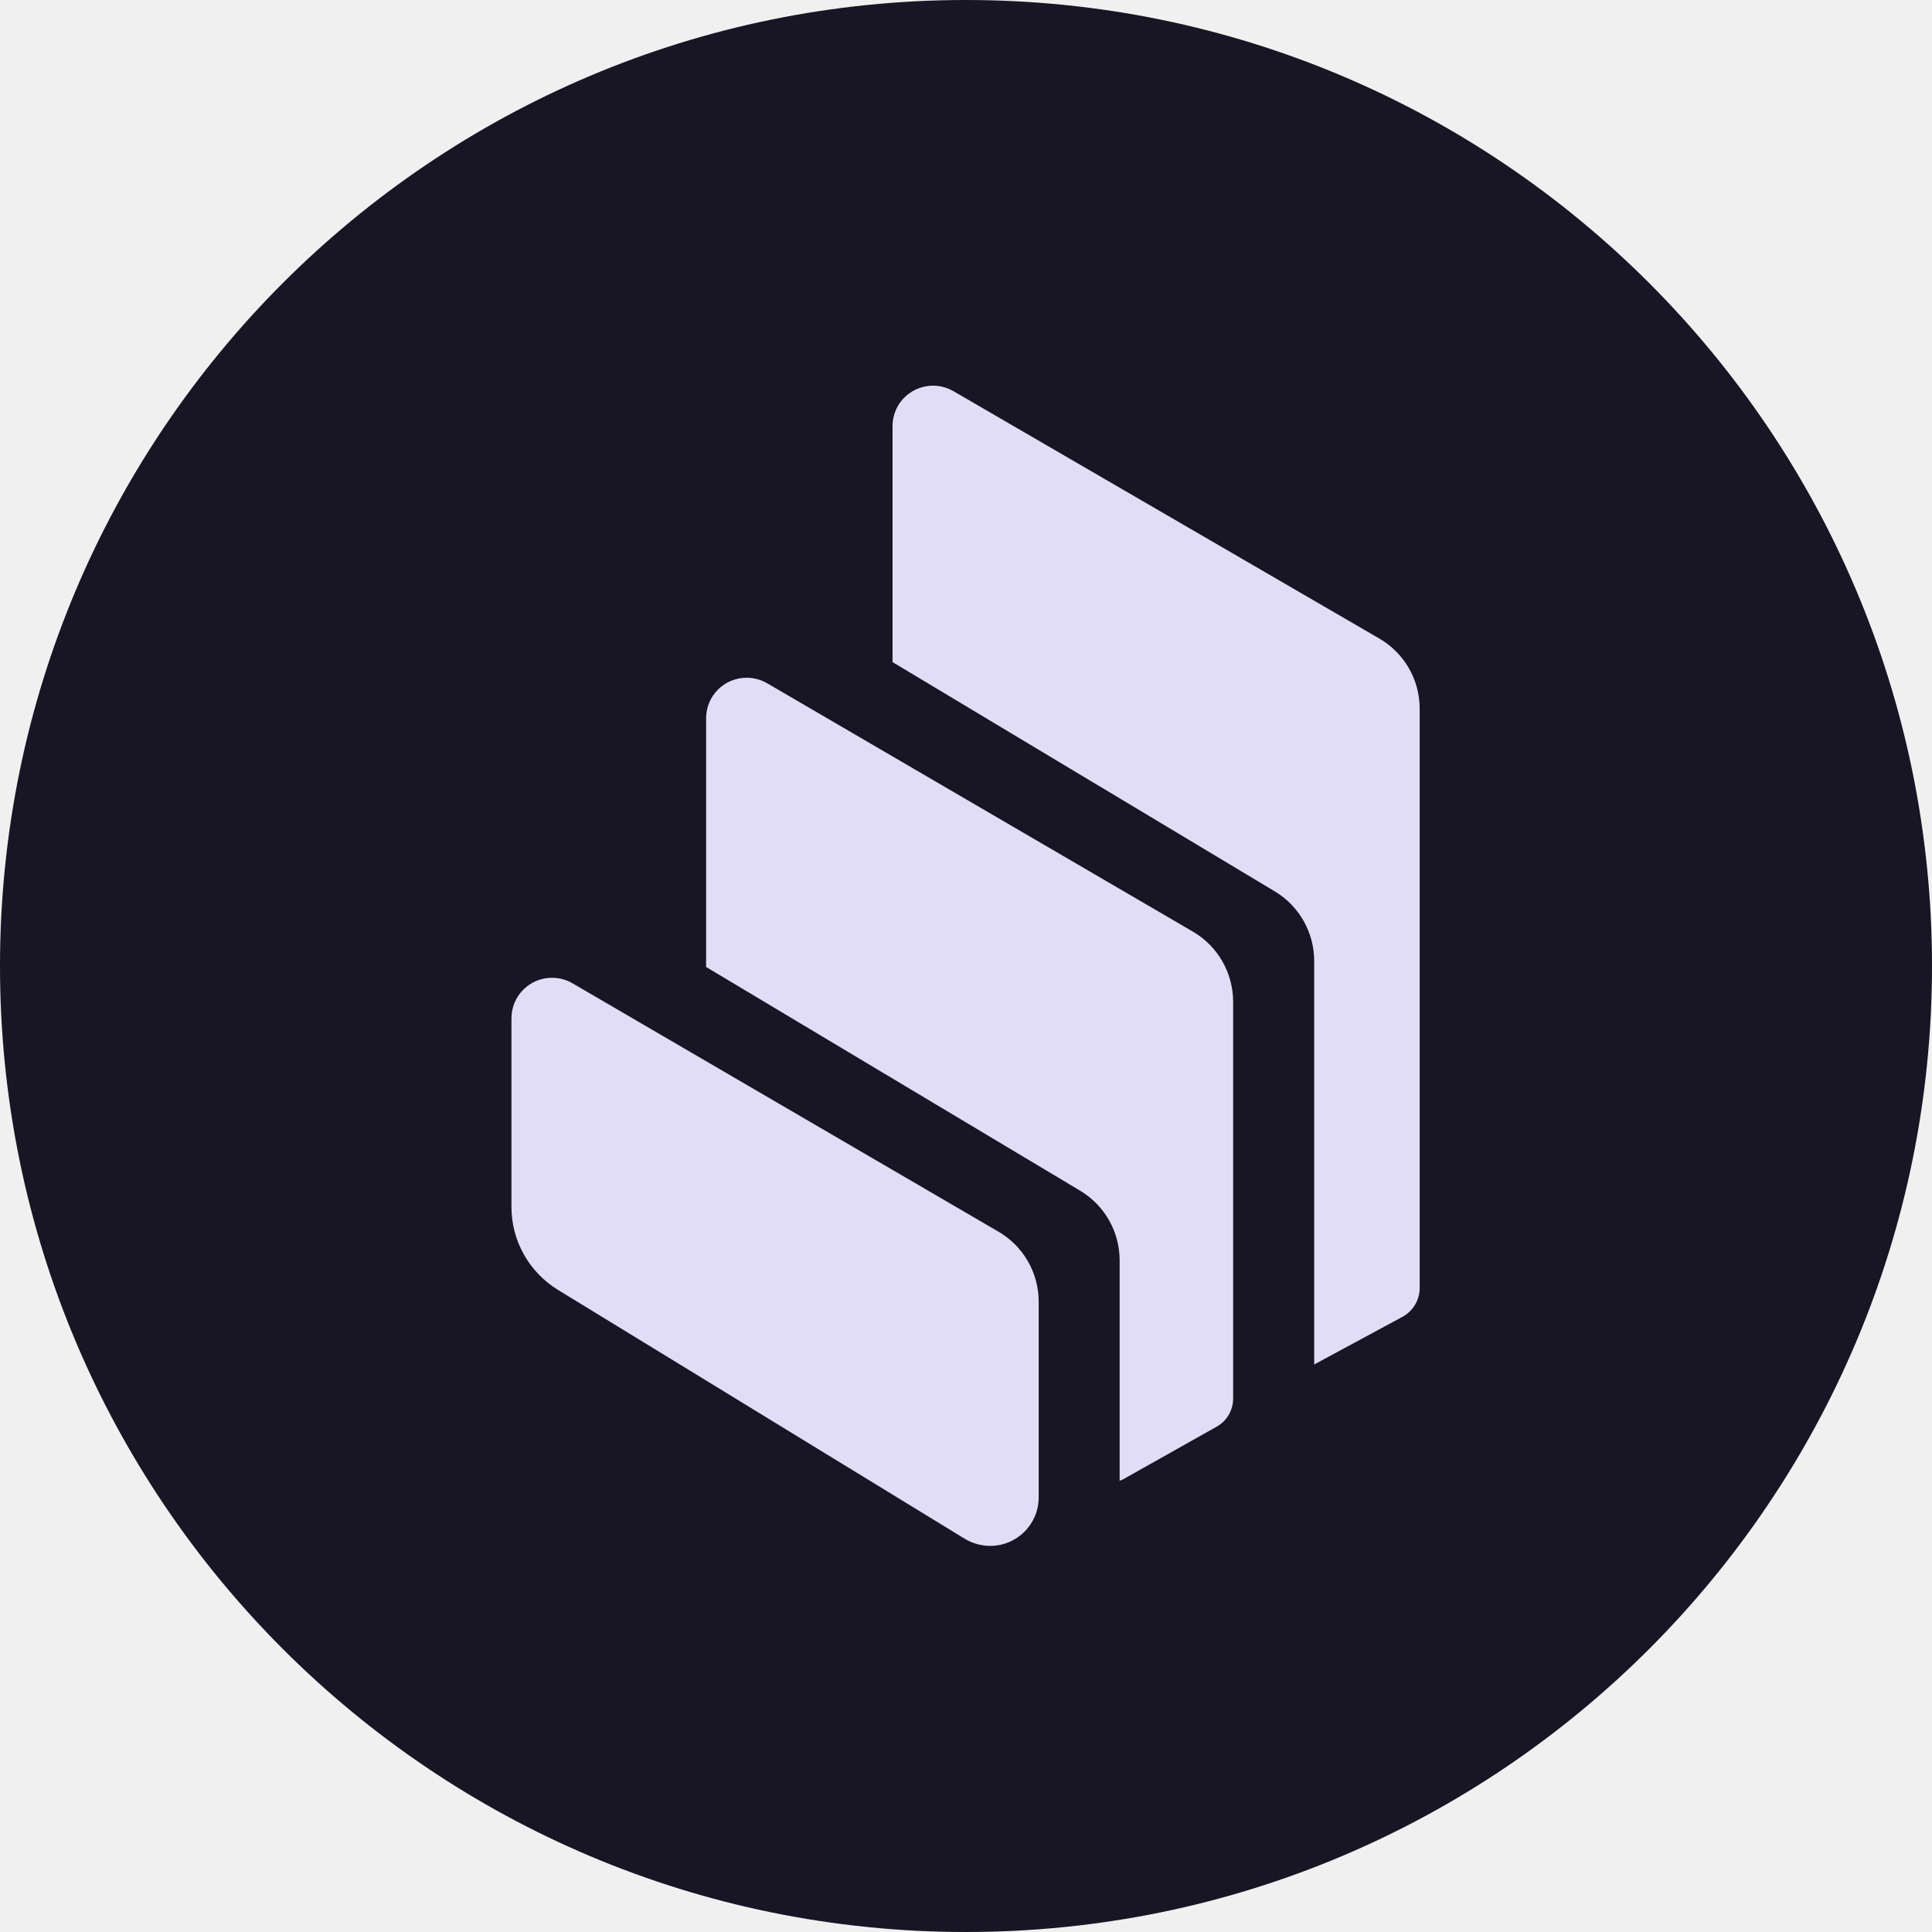
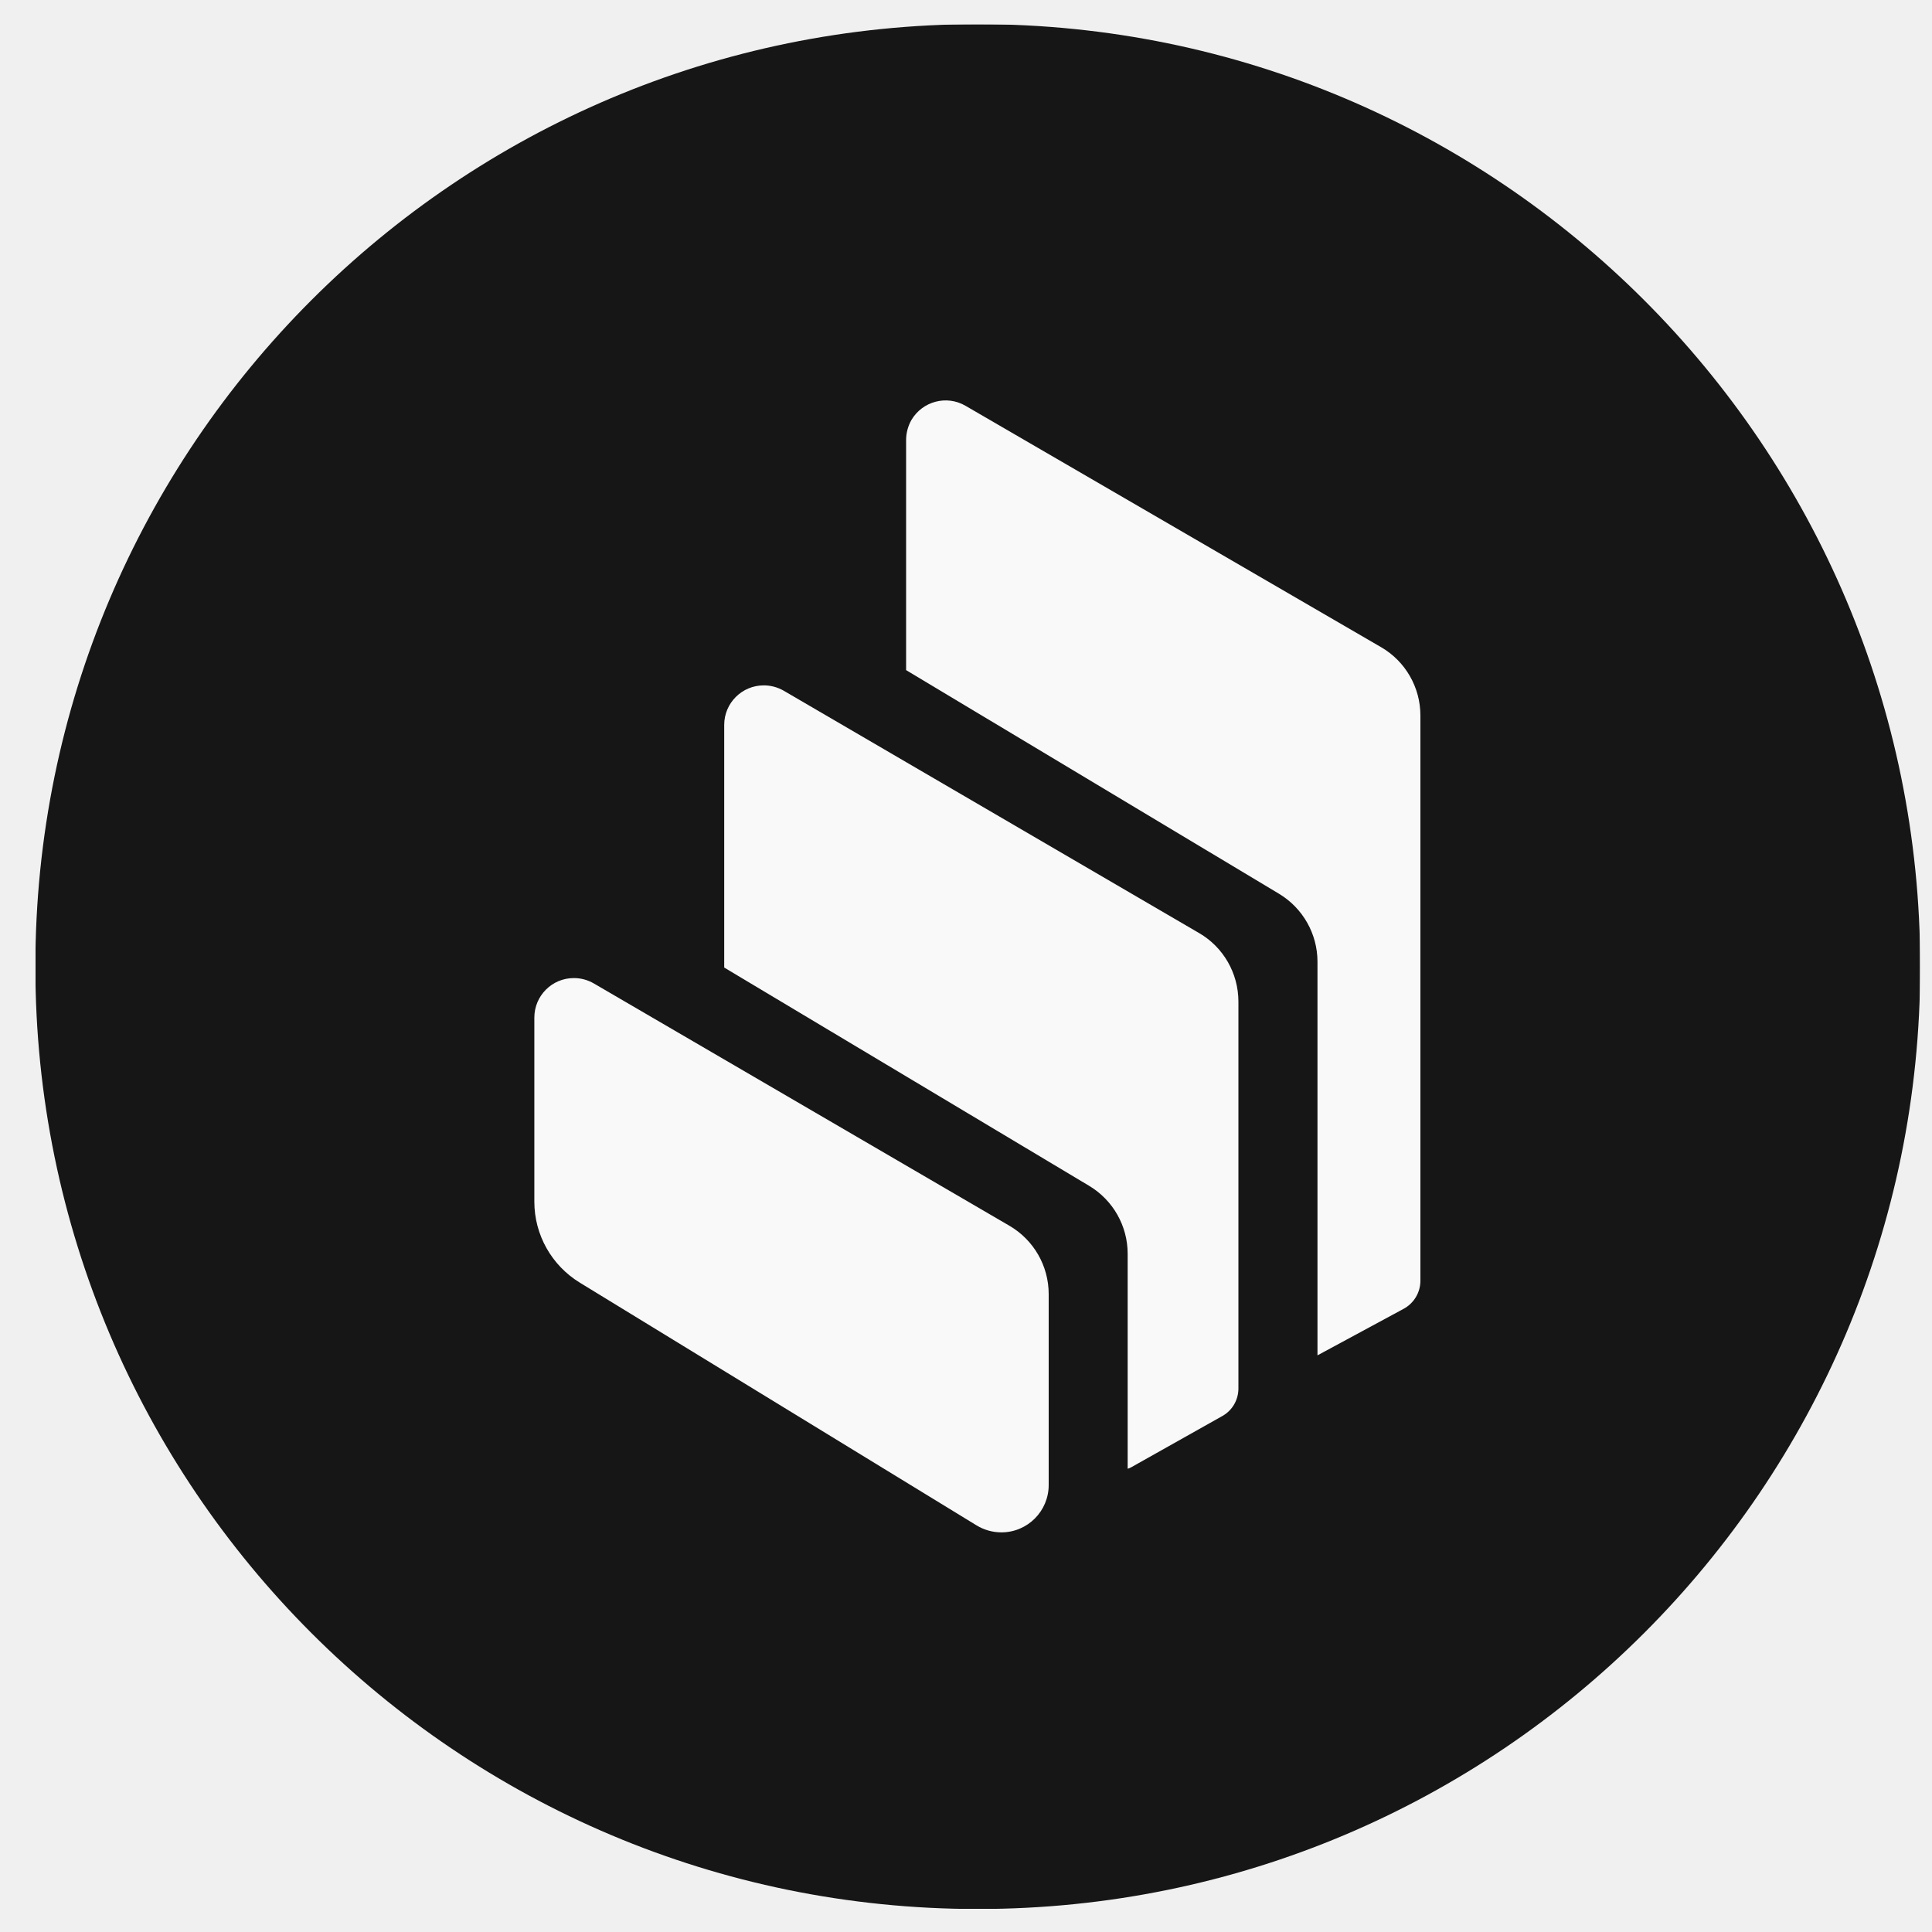
- <svg xmlns="http://www.w3.org/2000/svg" fill="none" height="40" viewBox="0 0 40 40" width="40">
-   <clipPath id="a">
-     <path d="m0 0h40v40h-40z" />
-   </clipPath>
-   <g clip-path="url(#a)">
-     <path d="m20 40c11.046 0 20-8.954 20-20s-8.954-20-20-20-20 8.954-20 20 8.954 20 20 20z" fill="#181524" />
-     <path clip-rule="evenodd" d="m11.553 26.706c-.598-.366-.964-1.016-.964-1.716v-3.908c0-.464.378-.84.842-.838.148 0 .294.04.422.114l8.818 5.142c.516.3.834.852.834 1.45v4.048c.002.556-.448 1.008-1.004 1.008-.186 0-.37-.052-.528-.148zm13.144-7.418c.516.3.832.854.834 1.45v8.216c0 .242-.13.466-.342.584l-1.93 1.086c-.024.014-.05.024-.078.032v-4.562c0-.59-.31-1.138-.818-1.442l-7.744-4.632v-5.15c0-.464.378-.84.842-.838.148 0 .294.04.422.114zm3.86-6.068c.518.3.836.854.836 1.452v12c-.002.246-.138.472-.354.59l-1.83.988v-8.354c0-.59-.31-1.136-.814-1.44l-7.916-4.748v-4.884c0-.148.04-.294.112-.422.234-.4.748-.536 1.148-.304z" fill="#e1ddf7" fill-rule="evenodd" />
+ <svg xmlns="http://www.w3.org/2000/svg" width="40" height="40" viewBox="0 0 40 40" fill="none">
+   <g clip-path="url(#clip0_3690_18473)">
+     <mask id="mask0_3690_18473" style="mask-type:luminance" maskUnits="userSpaceOnUse" x="0" y="0" width="40" height="40">
+       <path d="M0.732 0.5H39.756V39.524H0.732V0.5Z" fill="white" />
+     </mask>
+     <g mask="url(#mask0_3690_18473)">
+       <path d="M20.244 39.524C31.02 39.524 39.756 30.789 39.756 20.012C39.756 9.236 31.02 0.5 20.244 0.5C9.467 0.5 0.732 9.236 0.732 20.012C0.732 30.789 9.467 39.524 20.244 39.524Z" fill="#161616" />
+       <path fill-rule="evenodd" clip-rule="evenodd" d="M12.003 26.555C11.42 26.198 11.063 25.564 11.063 24.881V21.068C11.063 20.615 11.431 20.248 11.884 20.25C12.028 20.25 12.171 20.289 12.296 20.362L20.899 25.378C21.402 25.671 21.712 26.209 21.712 26.793V30.742C21.714 31.285 21.275 31.726 20.733 31.726C20.551 31.726 20.372 31.675 20.218 31.581L12.003 26.555ZM24.826 19.318C25.33 19.61 25.638 20.151 25.64 20.732V28.748C25.64 28.984 25.513 29.203 25.306 29.318L23.423 30.377C23.4 30.391 23.375 30.401 23.347 30.409V25.958C23.347 25.382 23.045 24.848 22.549 24.551L14.994 20.032V15.008C14.994 14.555 15.363 14.188 15.816 14.19C15.96 14.19 16.102 14.229 16.227 14.301L24.826 19.318ZM28.592 13.398C29.098 13.69 29.408 14.231 29.408 14.814V26.521C29.406 26.762 29.273 26.982 29.062 27.097L27.277 28.061V19.911C27.277 19.335 26.974 18.802 26.483 18.506L18.76 13.874V9.109C18.76 8.964 18.799 8.822 18.869 8.697C19.098 8.307 19.599 8.174 19.989 8.401L28.592 13.398Z" fill="#F9F9FA" />
+     </g>
  </g>
+   <defs>
+     <clipPath id="clip0_3690_18473">
+       <rect width="39.024" height="39.024" fill="white" transform="translate(0.731689 0.5)" />
+     </clipPath>
+   </defs>
</svg>
